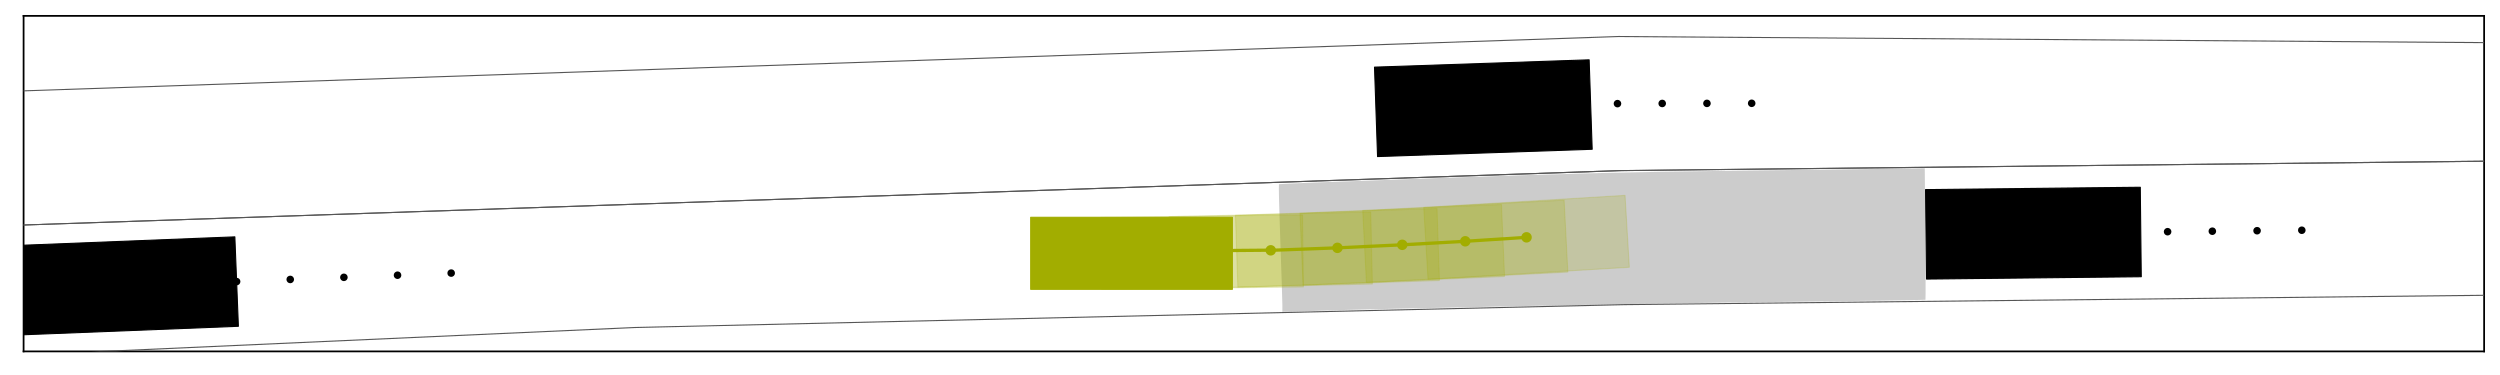
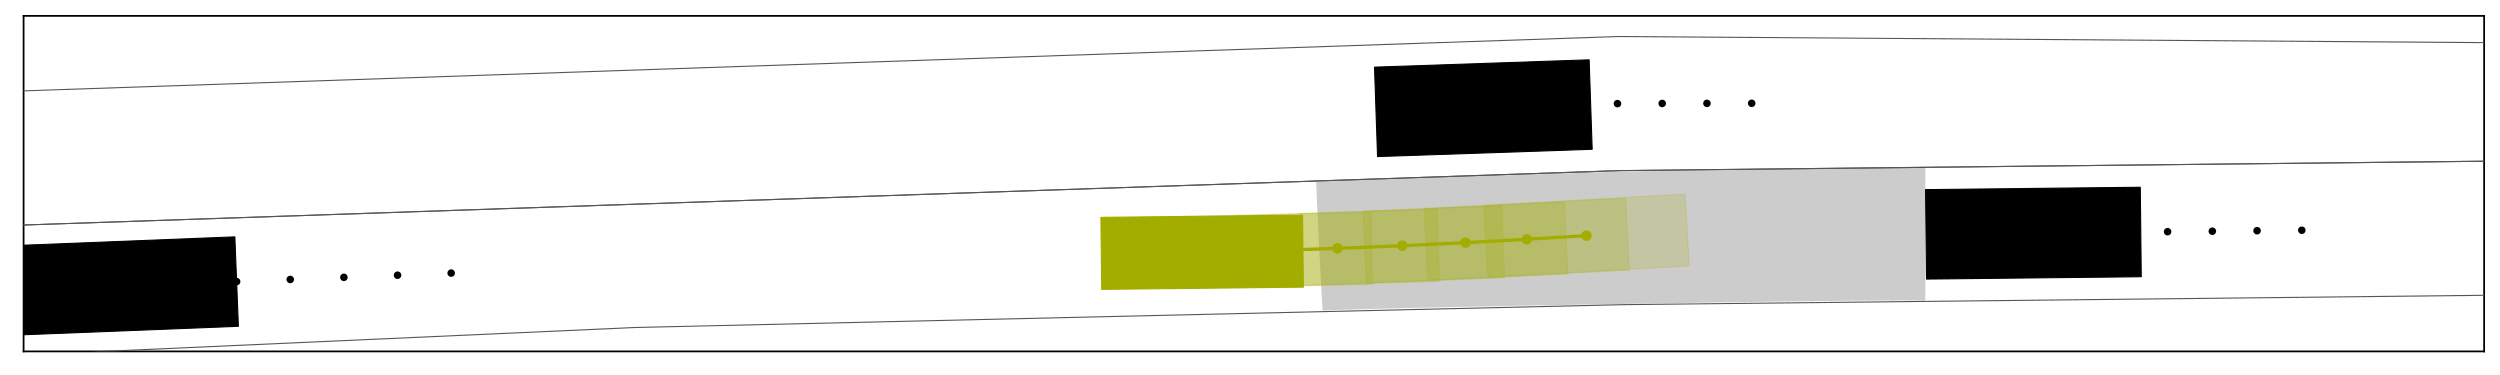
- <svg xmlns="http://www.w3.org/2000/svg" xmlns:xlink="http://www.w3.org/1999/xlink" height="170.082pt" version="1.1" viewBox="0 0 1133.9 170.082" width="1133.9pt" id="svg156">
+ <svg xmlns="http://www.w3.org/2000/svg" xmlns:xlink="http://www.w3.org/1999/xlink" height="170.082pt" version="1.1" viewBox="0 0 1133.9 170.082" width="1133.9pt" id="svg158">
  <defs id="defs6">
    <style type="text/css" id="style4">*{stroke-linecap:butt;stroke-linejoin:round;}</style>
-     <clipPath id="peab24b0f27-3">
-       <rect height="152.182" width="1116" x="10.7" y="7.2" id="rect151-6" />
+     <clipPath id="pd66732901a-3">
+       <rect height="152.182" width="1116" x="10.7" y="7.2" id="rect153-6" />
    </clipPath>
-     <clipPath id="clipPath985">
-       <rect height="152.182" width="1116" x="10.7" y="7.2" id="rect983" />
+     <clipPath id="clipPath1257">
+       <rect height="152.182" width="1116" x="10.7" y="7.2" id="rect1255" />
    </clipPath>
-     <clipPath id="clipPath989">
-       <rect height="152.182" width="1116" x="10.7" y="7.2" id="rect987" />
+     <clipPath id="clipPath1261">
+       <rect height="152.182" width="1116" x="10.7" y="7.2" id="rect1259" />
    </clipPath>
-     <clipPath id="clipPath993">
-       <rect height="152.182" width="1116" x="10.7" y="7.2" id="rect991" />
+     <clipPath id="clipPath1265">
+       <rect height="152.182" width="1116" x="10.7" y="7.2" id="rect1263" />
    </clipPath>
-     <clipPath id="clipPath997">
-       <rect height="152.182" width="1116" x="10.7" y="7.2" id="rect995" />
-     </clipPath>
-     <clipPath id="clipPath1001">
-       <rect height="152.182" width="1116" x="10.7" y="7.2" id="rect999" />
-     </clipPath>
-     <clipPath id="clipPath1005">
-       <rect height="152.182" width="1116" x="10.7" y="7.2" id="rect1003" />
-     </clipPath>
+     <defs id="defs89">
+       <path d="M 0 1.875  C 0.497 1.875 0.974 1.677 1.326 1.326  C 1.677 0.974 1.875 0.497 1.875 0  C 1.875 -0.497 1.677 -0.974 1.326 -1.326  C 0.974 -1.677 0.497 -1.875 0 -1.875  C -0.497 -1.875 -0.974 -1.677 -1.326 -1.326  C -1.677 -0.974 -1.875 -0.497 -1.875 0  C -1.875 0.497 -1.677 0.974 -1.326 1.326  C -0.974 1.677 -0.497 1.875 0 1.875  z " id="mbcdafa1f2d" style="stroke:#a2ad00;" />
+     </defs>
  </defs>
  <g id="figure_1">
-     <g id="patch_1">
-       <path d="M 0 170.082  L 1133.9 170.082  L 1133.9 0  L 0 0  z " style="fill:#ffffff;" id="path8" />
-     </g>
    <g id="axes_1">
-       <g id="patch_2">
-         <path d="M 10.7 159.382  L 1126.7 159.382  L 1126.7 7.2  L 10.7 7.2  z " style="fill:#ffffff;" id="path11" />
-       </g>
      <g id="matplotlib.axis_1" />
      <g id="matplotlib.axis_2" />
-       <g id="patch_3">
-         <path d="M 10.7 159.382  L 10.7 7.2  " style="fill:none;stroke:#000000;stroke-linecap:square;stroke-linejoin:miter;stroke-width:0.8;" id="path16" />
-       </g>
-       <g id="patch_4">
-         <path d="M 1126.7 159.382  L 1126.7 7.2  " style="fill:none;stroke:#000000;stroke-linecap:square;stroke-linejoin:miter;stroke-width:0.8;" id="path19" />
-       </g>
-       <g id="patch_5">
-         <path d="M 10.7 159.382  L 1126.7 159.382  " style="fill:none;stroke:#000000;stroke-linecap:square;stroke-linejoin:miter;stroke-width:0.8;" id="path22" />
-       </g>
-       <g id="patch_6">
-         <path d="M 10.7 7.2  L 1126.7 7.2  " style="fill:none;stroke:#000000;stroke-linecap:square;stroke-linejoin:miter;stroke-width:0.8;" id="path25" />
-       </g>
      <g id="PolyCollection_1" />
      <g id="PathCollection_1" />
      <g id="PathCollection_2">
-         <path clip-path="url(#peab24b0f27)" d="M -1877.76 245.785  L -1846.431 232.501  L -1875.856 215.408  z " style="fill:#dddddd;stroke:#dddddd;stroke-width:0.5;" id="path30" />
-         <path clip-path="url(#peab24b0f27)" d="M -1875.643 186.619  L -1845.881 170.121  L -1876.937 156.21  z " style="fill:#dddddd;stroke:#dddddd;stroke-width:0.5;" id="path32" />
-         <path clip-path="url(#peab24b0f27)" d="M 1699.885 122.649  L 1730.518 107.832  L 1700.285 92.215  z " style="fill:#dddddd;stroke:#dddddd;stroke-width:0.5;" id="path34" />
-         <path clip-path="url(#peab24b0f27)" d="M 1698.957 69.671  L 1725.661 48.58  L 1692.765 39.871  z " style="fill:#dddddd;stroke:#dddddd;stroke-width:0.5;" id="path36" />
-         <path clip-path="url(#peab24b0f27)" d="M 2111.02 109.008  L 2141.365 93.608  L 2110.838 78.572  z " style="fill:#dddddd;stroke:#dddddd;stroke-width:0.5;" id="path38" />
-       </g>
-       <g id="PathCollection_3">
-         <path clip-path="url(#peab24b0f27)" d="M -1 161.533  L 288.004 148.544  L 736.082 138.19  L 736.747 138.174  L 1134.9 133.846  " style="fill:none;stroke:#555555;stroke-width:0.5;" id="path41" />
-         <path clip-path="url(#peab24b0f27)" d="M -1 102.455  L 735.457 77.366  L 1134.9 73.023  " style="fill:none;stroke:#555555;stroke-width:0.5;" id="path43" />
-         <path clip-path="url(#peab24b0f27)" style="fill:none;stroke:#555555;stroke-width:0.5;" id="path45" />
-         <path clip-path="url(#peab24b0f27)" style="fill:none;stroke:#555555;stroke-width:0.5;" id="path47" />
-         <path clip-path="url(#peab24b0f27)" style="fill:none;stroke:#555555;stroke-width:0.5;" id="path49" />
-       </g>
-       <g id="PathCollection_4">
-         <path clip-path="url(#peab24b0f27)" d="M -1 102.455  L 286.1 92.673  L 734.678 77.393  L 736.084 77.377  L 1134.9 73.027  " style="fill:none;stroke:#555555;stroke-width:0.5;" id="path52" />
-         <path clip-path="url(#peab24b0f27)" d="M -1 41.61  L 734.166 16.558  L 1134.9 19.392  " style="fill:none;stroke:#555555;stroke-width:0.5;" id="path54" />
-         <path clip-path="url(#peab24b0f27)" style="fill:none;stroke:#555555;stroke-width:0.5;" id="path56" />
-         <path clip-path="url(#peab24b0f27)" style="fill:none;stroke:#555555;stroke-width:0.5;" id="path58" />
-         <path clip-path="url(#peab24b0f27)" style="fill:none;stroke:#555555;stroke-width:0.5;" id="path60" />
-       </g>
-       <g id="PatchCollection_1">
-         <path style="fill:#000000;fill-opacity:0.2;stroke-width:1.933;stop-color:#000000" d="m 581.628,138.285 c 5e-4,-1.745 -0.416,-14.707 -0.927,-28.805 -0.51,-14.098 -0.788,-25.772 -0.618,-25.942 0.17,-0.17 33.914,-1.467 74.986,-2.882 57.151,-1.968 86.887,-2.709 126.709,-3.157 28.618,-0.322 60.85,-0.721 71.625,-0.888 l 19.592,-0.303 0.258,29.697 c 0.142,16.334 0.168,29.813 0.059,29.954 -0.11,0.141 -31.393,0.597 -69.518,1.013 -59.309,0.647 -171.786,2.84 -210.488,4.103 l -11.678,0.381 7.5e-4,-3.173 z" id="path1364" />
-         <path clip-path="url(#peab24b0f27)" d="M 499.701 131.255  L 499.311 98.588  L 590.776 97.497  L 591.166 130.163  z " style="fill:#a2ad00;fill-opacity:0.2;stroke:#a2ad00;stroke-opacity:0.2;stroke-width:0.5;" id="path63" />
-         <path clip-path="url(#peab24b0f27)" d="M 531.01 130.918  L 530.259 98.258  L 621.706 96.154  L 622.458 128.814  z " style="fill:#a2ad00;fill-opacity:0.2;stroke:#a2ad00;stroke-opacity:0.2;stroke-width:0.5;" id="path65" />
-         <path clip-path="url(#peab24b0f27)" d="M 561.439 130.258  L 560.352 97.608  L 651.773 94.565  L 652.859 127.215  z " style="fill:#a2ad00;fill-opacity:0.2;stroke:#a2ad00;stroke-opacity:0.2;stroke-width:0.5;" id="path67" />
-         <path clip-path="url(#peab24b0f27)" d="M 591.011 129.312  L 589.615 96.673  L 681.002 92.762  L 682.399 125.401  z " style="fill:#a2ad00;fill-opacity:0.2;stroke:#a2ad00;stroke-opacity:0.2;stroke-width:0.5;" id="path69" />
-         <path clip-path="url(#peab24b0f27)" d="M 619.754 128.109  L 618.071 95.484  L 709.421 90.771  L 711.104 123.396  z " style="fill:#a2ad00;fill-opacity:0.2;stroke:#a2ad00;stroke-opacity:0.2;stroke-width:0.5;" id="path71" />
-         <path clip-path="url(#peab24b0f27)" d="M 647.693 126.674  L 645.746 94.064  L 737.055 88.612  L 739.002 121.222  z " style="fill:#a2ad00;fill-opacity:0.2;stroke:#a2ad00;stroke-opacity:0.2;stroke-width:0.5;" id="path73" />
-         <path clip-path="url(#peab24b0f27)" d="M 624.807 71.013  L 623.425 30.454  L 720.765 27.138  L 722.147 67.696  z " style="stroke:#000000;stroke-width:0.5;" id="path75" />
-         <path clip-path="url(#peab24b0f27)" d="M 873.797 126.571  L 873.355 85.991  L 970.745 84.931  L 971.187 125.51  z " style="stroke:#000000;stroke-width:0.5;" id="path77" />
-         <path clip-path="url(#peab24b0f27)" d="M 10.796 151.828  L 9.194 111.278  L 106.515 107.434  L 108.117 147.984  z " style="stroke:#000000;stroke-width:0.5;" id="path79" />
-         <path clip-path="url(#peab24b0f27)" d="M 467.483 131.225  L 467.483 98.556  L 558.955 98.557  L 558.955 131.225  z " style="fill:#a2ad00;stroke:#a2ad00;stroke-width:0.5;" id="path83" />
-       </g>
-       <g id="line2d_1">
-         <path clip-path="url(#peab24b0f27)" d="m 549.019,113.703 29.816,-0.26 27.77,-1.032 29.401,-1.374 28.581,-1.597 27.786,-1.796" style="fill:none;stroke:#a2ad00;stroke-width:1.5;stroke-linecap:square" id="path86" />
-         <defs id="defs89">
-           <path d="M 0 1.875  C 0.497 1.875 0.974 1.677 1.326 1.326  C 1.677 0.974 1.875 0.497 1.875 0  C 1.875 -0.497 1.677 -0.974 1.326 -1.326  C 0.974 -1.677 0.497 -1.875 0 -1.875  C -0.497 -1.875 -0.974 -1.677 -1.326 -1.326  C -1.677 -0.974 -1.875 -0.497 -1.875 0  C -1.875 0.497 -1.677 0.974 -1.326 1.326  C -0.974 1.677 -0.497 1.875 0 1.875  z " id="m79bbee61fc" style="stroke:#a2ad00;" />
-         </defs>
-         <g clip-path="url(#peab24b0f27)" id="g101">
-           <use style="fill:#a2ad00;stroke:#a2ad00;" x="576.358" xlink:href="#m79bbee61fc" y="113.536" id="use91" />
-           <use style="fill:#a2ad00;stroke:#a2ad00;" x="606.606" xlink:href="#m79bbee61fc" y="112.411" id="use93" />
-           <use style="fill:#a2ad00;stroke:#a2ad00;" x="636.007" xlink:href="#m79bbee61fc" y="111.037" id="use95" />
-           <use style="fill:#a2ad00;stroke:#a2ad00;" x="664.588" xlink:href="#m79bbee61fc" y="109.44" id="use97" />
-           <use style="fill:#a2ad00;stroke:#a2ad00;" x="692.374" xlink:href="#m79bbee61fc" y="107.643" id="use99" />
-         </g>
-       </g>
-       <g id="EllipseCollection_1">
-         <path clip-path="url(#peab24b0f27)" d="M 672.786 50.8  C 673.244 50.8 673.682 50.618 674.006 50.295  C 674.329 49.971 674.511 49.533 674.511 49.075  C 674.511 48.618 674.329 48.179 674.006 47.856  C 673.682 47.532 673.244 47.351 672.786 47.351  C 672.329 47.351 671.89 47.532 671.567 47.856  C 671.243 48.179 671.062 48.618 671.062 49.075  C 671.062 49.533 671.243 49.971 671.567 50.295  C 671.89 50.618 672.329 50.8 672.786 50.8  z " id="path104" />
-         <path clip-path="url(#peab24b0f27)" d="M 693.065 50.109  C 693.522 50.109 693.961 49.927 694.285 49.604  C 694.608 49.281 694.79 48.842 694.79 48.384  C 694.79 47.927 694.608 47.488 694.285 47.165  C 693.961 46.841 693.522 46.66 693.065 46.66  C 692.608 46.66 692.169 46.841 691.845 47.165  C 691.522 47.488 691.34 47.927 691.34 48.384  C 691.34 48.842 691.522 49.281 691.845 49.604  C 692.169 49.927 692.608 50.109 693.065 50.109  z " id="path106" />
-         <path clip-path="url(#peab24b0f27)" d="M 713.344 49.417  C 713.801 49.417 714.24 49.236 714.563 48.912  C 714.887 48.589 715.068 48.15 715.068 47.693  C 715.068 47.235 714.887 46.796 714.563 46.473  C 714.24 46.15 713.801 45.968 713.344 45.968  C 712.886 45.968 712.448 46.15 712.124 46.473  C 711.801 46.796 711.619 47.235 711.619 47.693  C 711.619 48.15 711.801 48.589 712.124 48.912  C 712.448 49.236 712.886 49.417 713.344 49.417  z " id="path108" />
-         <path clip-path="url(#peab24b0f27)" d="M 733.622 48.727  C 734.08 48.727 734.519 48.546 734.842 48.222  C 735.165 47.899 735.347 47.46 735.347 47.003  C 735.347 46.545 735.165 46.107 734.842 45.783  C 734.519 45.46 734.08 45.278 733.622 45.278  C 733.165 45.278 732.726 45.46 732.403 45.783  C 732.079 46.107 731.898 46.545 731.898 47.003  C 731.898 47.46 732.079 47.899 732.403 48.222  C 732.726 48.546 733.165 48.727 733.622 48.727  z " id="path110" />
-         <path clip-path="url(#peab24b0f27)" d="M 753.913 48.65  C 754.371 48.65 754.81 48.469 755.133 48.145  C 755.456 47.822 755.638 47.383 755.638 46.926  C 755.638 46.468 755.456 46.029 755.133 45.706  C 754.81 45.383 754.371 45.201 753.913 45.201  C 753.456 45.201 753.017 45.383 752.694 45.706  C 752.37 46.029 752.189 46.468 752.189 46.926  C 752.189 47.383 752.37 47.822 752.694 48.145  C 753.017 48.469 753.456 48.65 753.913 48.65  z " id="path112" />
-         <path clip-path="url(#peab24b0f27)" d="M 774.204 48.612  C 774.662 48.612 775.1 48.43 775.424 48.107  C 775.747 47.783 775.929 47.344 775.929 46.887  C 775.929 46.43 775.747 45.991 775.424 45.667  C 775.1 45.344 774.662 45.162 774.204 45.162  C 773.747 45.162 773.308 45.344 772.985 45.667  C 772.661 45.991 772.48 46.43 772.48 46.887  C 772.48 47.344 772.661 47.783 772.985 48.107  C 773.308 48.43 773.747 48.612 774.204 48.612  z " id="path114" />
-         <path clip-path="url(#peab24b0f27)" d="M 794.495 48.575  C 794.953 48.575 795.391 48.393 795.715 48.07  C 796.038 47.747 796.22 47.308 796.22 46.85  C 796.22 46.393 796.038 45.954 795.715 45.631  C 795.391 45.307 794.953 45.126 794.495 45.126  C 794.038 45.126 793.599 45.307 793.276 45.631  C 792.952 45.954 792.77 46.393 792.77 46.85  C 792.77 47.308 792.952 47.747 793.276 48.07  C 793.599 48.393 794.038 48.575 794.495 48.575  z " id="path116" />
-       </g>
-       <g id="EllipseCollection_2">
-         <path clip-path="url(#peab24b0f27)" d="M 922.271 107.476  C 922.729 107.476 923.167 107.294 923.491 106.97  C 923.814 106.647 923.996 106.208 923.996 105.751  C 923.996 105.294 923.814 104.855 923.491 104.531  C 923.167 104.208 922.729 104.026 922.271 104.026  C 921.814 104.026 921.375 104.208 921.052 104.531  C 920.728 104.855 920.546 105.294 920.546 105.751  C 920.546 106.208 920.728 106.647 921.052 106.97  C 921.375 107.294 921.814 107.476 922.271 107.476  z " id="path119" />
-         <path clip-path="url(#peab24b0f27)" d="M 942.56 107.257  C 943.017 107.257 943.456 107.075 943.78 106.751  C 944.103 106.428 944.285 105.989 944.285 105.532  C 944.285 105.074 944.103 104.636 943.78 104.312  C 943.456 103.989 943.017 103.807 942.56 103.807  C 942.103 103.807 941.664 103.989 941.34 104.312  C 941.017 104.636 940.835 105.074 940.835 105.532  C 940.835 105.989 941.017 106.428 941.34 106.751  C 941.664 107.075 942.103 107.257 942.56 107.257  z " id="path121" />
-         <path clip-path="url(#peab24b0f27)" d="M 962.851 107.035  C 963.308 107.035 963.747 106.854 964.07 106.53  C 964.394 106.207 964.576 105.768 964.576 105.311  C 964.576 104.853 964.394 104.414 964.07 104.091  C 963.747 103.768 963.308 103.586 962.851 103.586  C 962.394 103.586 961.955 103.768 961.631 104.091  C 961.308 104.414 961.126 104.853 961.126 105.311  C 961.126 105.768 961.308 106.207 961.631 106.53  C 961.955 106.854 962.394 107.035 962.851 107.035  z " id="path123" />
-         <path clip-path="url(#peab24b0f27)" d="M 983.14 106.814  C 983.597 106.814 984.036 106.632 984.359 106.309  C 984.683 105.986 984.865 105.547 984.865 105.089  C 984.865 104.632 984.683 104.193 984.359 103.87  C 984.036 103.546 983.597 103.365 983.14 103.365  C 982.682 103.365 982.244 103.546 981.92 103.87  C 981.597 104.193 981.415 104.632 981.415 105.089  C 981.415 105.547 981.597 105.986 981.92 106.309  C 982.244 106.632 982.682 106.814 983.14 106.814  z " id="path125" />
-         <path clip-path="url(#peab24b0f27)" d="M 1003.431 106.593  C 1003.888 106.593 1004.327 106.411 1004.65 106.088  C 1004.974 105.764 1005.155 105.326 1005.155 104.868  C 1005.155 104.411 1004.974 103.972 1004.65 103.649  C 1004.327 103.325 1003.888 103.144 1003.431 103.144  C 1002.973 103.144 1002.535 103.325 1002.211 103.649  C 1001.888 103.972 1001.706 104.411 1001.706 104.868  C 1001.706 105.326 1001.888 105.764 1002.211 106.088  C 1002.535 106.411 1002.973 106.593 1003.431 106.593  z " id="path127" />
-         <path clip-path="url(#peab24b0f27)" d="M 1023.72 106.372  C 1024.177 106.372 1024.616 106.19 1024.939 105.867  C 1025.263 105.543 1025.444 105.104 1025.444 104.647  C 1025.444 104.19 1025.263 103.751 1024.939 103.428  C 1024.616 103.104 1024.177 102.922 1023.72 102.922  C 1023.262 102.922 1022.823 103.104 1022.5 103.428  C 1022.177 103.751 1021.995 104.19 1021.995 104.647  C 1021.995 105.104 1022.177 105.543 1022.5 105.867  C 1022.823 106.19 1023.262 106.372 1023.72 106.372  z " id="path129" />
-         <path clip-path="url(#peab24b0f27)" d="M 1044.008 106.151  C 1044.466 106.151 1044.905 105.969 1045.228 105.645  C 1045.551 105.322 1045.733 104.883 1045.733 104.426  C 1045.733 103.969 1045.551 103.53 1045.228 103.206  C 1044.905 102.883 1044.466 102.701 1044.008 102.701  C 1043.551 102.701 1043.112 102.883 1042.789 103.206  C 1042.465 103.53 1042.284 103.969 1042.284 104.426  C 1042.284 104.883 1042.465 105.322 1042.789 105.645  C 1043.112 105.969 1043.551 106.151 1044.008 106.151  z " id="path131" />
-       </g>
-       <g id="EllipseCollection_3">
-         <path clip-path="url(#peab24b0f27)" d="M 58.656 131.356  C 59.113 131.356 59.552 131.174 59.875 130.851  C 60.199 130.527 60.38 130.089 60.38 129.631  C 60.38 129.174 60.199 128.735 59.875 128.412  C 59.552 128.088 59.113 127.907 58.656 127.907  C 58.198 127.907 57.759 128.088 57.436 128.412  C 57.113 128.735 56.931 129.174 56.931 129.631  C 56.931 130.089 57.113 130.527 57.436 130.851  C 57.759 131.174 58.198 131.356 58.656 131.356  z " id="path134" />
-         <path clip-path="url(#peab24b0f27)" d="M 82.986 130.394  C 83.444 130.394 83.882 130.212 84.206 129.889  C 84.529 129.566 84.711 129.127 84.711 128.669  C 84.711 128.212 84.529 127.773 84.206 127.45  C 83.882 127.126 83.444 126.945 82.986 126.945  C 82.529 126.945 82.09 127.126 81.767 127.45  C 81.443 127.773 81.262 128.212 81.262 128.669  C 81.262 129.127 81.443 129.566 81.767 129.889  C 82.09 130.212 82.529 130.394 82.986 130.394  z " id="path136" />
-         <path clip-path="url(#peab24b0f27)" d="M 107.316 129.432  C 107.774 129.432 108.212 129.251 108.536 128.927  C 108.859 128.604 109.041 128.165 109.041 127.708  C 109.041 127.25 108.859 126.812 108.536 126.488  C 108.212 126.165 107.774 125.983 107.316 125.983  C 106.859 125.983 106.42 126.165 106.097 126.488  C 105.773 126.812 105.591 127.25 105.591 127.708  C 105.591 128.165 105.773 128.604 106.097 128.927  C 106.42 129.251 106.859 129.432 107.316 129.432  z " id="path138" />
-         <path clip-path="url(#peab24b0f27)" d="M 131.646 128.473  C 132.104 128.473 132.543 128.291 132.866 127.968  C 133.189 127.644 133.371 127.205 133.371 126.748  C 133.371 126.291 133.189 125.852 132.866 125.528  C 132.543 125.205 132.104 125.023 131.646 125.023  C 131.189 125.023 130.75 125.205 130.427 125.528  C 130.103 125.852 129.922 126.291 129.922 126.748  C 129.922 127.205 130.103 127.644 130.427 127.968  C 130.75 128.291 131.189 128.473 131.646 128.473  z " id="path140" />
-         <path clip-path="url(#peab24b0f27)" d="M 155.977 127.511  C 156.434 127.511 156.873 127.329 157.196 127.006  C 157.52 126.682 157.702 126.244 157.702 125.786  C 157.702 125.329 157.52 124.89 157.196 124.567  C 156.873 124.243 156.434 124.061 155.977 124.061  C 155.519 124.061 155.081 124.243 154.757 124.567  C 154.434 124.89 154.252 125.329 154.252 125.786  C 154.252 126.244 154.434 126.682 154.757 127.006  C 155.081 127.329 155.519 127.511 155.977 127.511  z " id="path142" />
-         <path clip-path="url(#peab24b0f27)" d="M 180.306 126.551  C 180.763 126.551 181.202 126.369 181.525 126.046  C 181.849 125.723 182.03 125.284 182.03 124.826  C 182.03 124.369 181.849 123.93 181.525 123.607  C 181.202 123.283 180.763 123.102 180.306 123.102  C 179.848 123.102 179.409 123.283 179.086 123.607  C 178.763 123.93 178.581 124.369 178.581 124.826  C 178.581 125.284 178.763 125.723 179.086 126.046  C 179.409 126.369 179.848 126.551 180.306 126.551  z " id="path144" />
-         <path clip-path="url(#peab24b0f27)" d="M 204.636 125.589  C 205.094 125.589 205.533 125.408 205.856 125.084  C 206.179 124.761 206.361 124.322 206.361 123.865  C 206.361 123.407 206.179 122.968 205.856 122.645  C 205.533 122.322 205.094 122.14 204.636 122.14  C 204.179 122.14 203.74 122.322 203.417 122.645  C 203.093 122.968 202.912 123.407 202.912 123.865  C 202.912 124.322 203.093 124.761 203.417 125.084  C 203.74 125.408 204.179 125.589 204.636 125.589  z " id="path146" />
+         <path clip-path="url(#pd66732901a)" d="M -1877.76 245.785  L -1846.431 232.501  L -1875.856 215.408  z " style="fill:#dddddd;stroke:#dddddd;stroke-width:0.5;" id="path30" />
+         <path clip-path="url(#pd66732901a)" d="M -1875.643 186.619  L -1845.881 170.121  L -1876.937 156.21  z " style="fill:#dddddd;stroke:#dddddd;stroke-width:0.5;" id="path32" />
+         <path clip-path="url(#pd66732901a)" d="M 1699.885 122.649  L 1730.518 107.832  L 1700.285 92.215  z " style="fill:#dddddd;stroke:#dddddd;stroke-width:0.5;" id="path34" />
+         <path clip-path="url(#pd66732901a)" d="M 1698.957 69.671  L 1725.661 48.58  L 1692.765 39.871  z " style="fill:#dddddd;stroke:#dddddd;stroke-width:0.5;" id="path36" />
+         <path clip-path="url(#pd66732901a)" d="M 2111.02 109.008  L 2141.365 93.608  L 2110.838 78.572  z " style="fill:#dddddd;stroke:#dddddd;stroke-width:0.5;" id="path38" />
      </g>
    </g>
  </g>
-   <defs id="defs154">
-     <clipPath id="peab24b0f27">
-       <rect height="152.182" width="1116" x="10.7" y="7.2" id="rect151" />
+   <path d="M 0,170.082 H 1133.9 V 0 H 0 Z" style="fill:#ffffff" id="path8" />
+   <path d="m 10.7,159.382 h 1116 V 7.2 H 10.7 Z" style="fill:#ffffff" id="path11" />
+   <path d="M 10.7,159.382 V 7.2" style="fill:none;stroke:#000000;stroke-width:0.8;stroke-linecap:square;stroke-linejoin:miter" id="path16" />
+   <path d="M 1126.7,159.382 V 7.2" style="fill:none;stroke:#000000;stroke-width:0.8;stroke-linecap:square;stroke-linejoin:miter" id="path19" />
+   <path d="m 10.7,159.382 h 1116" style="fill:none;stroke:#000000;stroke-width:0.8;stroke-linecap:square;stroke-linejoin:miter" id="path22" />
+   <path d="m 10.7,7.2 h 1116" style="fill:none;stroke:#000000;stroke-width:0.8;stroke-linecap:square;stroke-linejoin:miter" id="path25" />
+   <path clip-path="url(#pd66732901a)" d="m -1,161.533 289.004,-12.988 448.078,-10.354 0.666,-0.016 398.153,-4.328" style="fill:none;stroke:#555555;stroke-width:0.5" id="path41" />
+   <path clip-path="url(#pd66732901a)" d="M -1,102.455 735.457,77.366 1134.9,73.023" style="fill:none;stroke:#555555;stroke-width:0.5" id="path43" />
+   <path clip-path="url(#pd66732901a)" style="fill:none;stroke:#555555;stroke-width:0.5" id="path45" d="" />
+   <path clip-path="url(#pd66732901a)" style="fill:none;stroke:#555555;stroke-width:0.5" id="path47" d="" />
+   <path clip-path="url(#pd66732901a)" style="fill:none;stroke:#555555;stroke-width:0.5" id="path49" d="" />
+   <path clip-path="url(#pd66732901a)" d="m -1,102.455 287.1,-9.781 448.577,-15.281 1.406,-0.015 L 1134.9,73.027" style="fill:none;stroke:#555555;stroke-width:0.5" id="path52" />
+   <path clip-path="url(#pd66732901a)" d="M -1,41.61 734.166,16.558 1134.9,19.392" style="fill:none;stroke:#555555;stroke-width:0.5" id="path54" />
+   <path clip-path="url(#pd66732901a)" style="fill:none;stroke:#555555;stroke-width:0.5" id="path56" d="" />
+   <path clip-path="url(#pd66732901a)" style="fill:none;stroke:#555555;stroke-width:0.5" id="path58" d="" />
+   <path clip-path="url(#pd66732901a)" style="fill:none;stroke:#555555;stroke-width:0.5" id="path60" d="" />
+   <path clip-path="url(#pd66732901a)" d="m 624.807,71.013 -1.382,-40.558 97.34,-3.316 1.382,40.558 z" style="stroke:#000000;stroke-width:0.5" id="path75" />
+   <path clip-path="url(#pd66732901a)" d="m 873.797,126.571 -0.442,-40.579 97.391,-1.06 0.442,40.579 z" style="stroke:#000000;stroke-width:0.5" id="path77" />
+   <path clip-path="url(#pd66732901a)" d="m 10.796,151.828 -1.602,-40.55 97.32,-3.844 1.602,40.55 z" style="stroke:#000000;stroke-width:0.5" id="path79" />
+   <path clip-path="url(#pd66732901a)" d="m 672.786,50.8 c 0.457,0 0.896,-0.182 1.22,-0.505 0.323,-0.323 0.505,-0.762 0.505,-1.22 0,-0.457 -0.182,-0.896 -0.505,-1.22 -0.323,-0.323 -0.762,-0.505 -1.22,-0.505 -0.457,0 -0.896,0.182 -1.22,0.505 -0.323,0.323 -0.505,0.762 -0.505,1.22 0,0.457 0.182,0.896 0.505,1.22 0.323,0.323 0.762,0.505 1.22,0.505 z" id="path106" />
+   <path clip-path="url(#pd66732901a)" d="m 693.065,50.109 c 0.457,0 0.896,-0.182 1.22,-0.505 0.323,-0.323 0.505,-0.762 0.505,-1.22 0,-0.457 -0.182,-0.896 -0.505,-1.22 -0.323,-0.323 -0.762,-0.505 -1.22,-0.505 -0.457,0 -0.896,0.182 -1.22,0.505 -0.323,0.323 -0.505,0.762 -0.505,1.22 0,0.457 0.182,0.896 0.505,1.22 0.323,0.323 0.762,0.505 1.22,0.505 z" id="path108" />
+   <path clip-path="url(#pd66732901a)" d="m 713.344,49.417 c 0.457,0 0.896,-0.182 1.22,-0.505 0.323,-0.323 0.505,-0.762 0.505,-1.22 0,-0.457 -0.182,-0.896 -0.505,-1.22 -0.323,-0.323 -0.762,-0.505 -1.22,-0.505 -0.457,0 -0.896,0.182 -1.22,0.505 -0.323,0.323 -0.505,0.762 -0.505,1.22 0,0.457 0.182,0.896 0.505,1.22 0.323,0.323 0.762,0.505 1.22,0.505 z" id="path110" />
+   <path clip-path="url(#pd66732901a)" d="m 733.622,48.727 c 0.457,0 0.896,-0.182 1.22,-0.505 0.323,-0.323 0.505,-0.762 0.505,-1.22 0,-0.457 -0.182,-0.896 -0.505,-1.22 -0.323,-0.323 -0.762,-0.505 -1.22,-0.505 -0.457,0 -0.896,0.182 -1.22,0.505 -0.323,0.323 -0.505,0.762 -0.505,1.22 0,0.457 0.182,0.896 0.505,1.22 0.323,0.323 0.762,0.505 1.22,0.505 z" id="path112" />
+   <path clip-path="url(#pd66732901a)" d="m 753.913,48.65 c 0.457,0 0.896,-0.182 1.22,-0.505 0.323,-0.323 0.505,-0.762 0.505,-1.22 0,-0.457 -0.182,-0.896 -0.505,-1.22 -0.323,-0.323 -0.762,-0.505 -1.22,-0.505 -0.457,0 -0.896,0.182 -1.22,0.505 -0.323,0.323 -0.505,0.762 -0.505,1.22 0,0.457 0.182,0.896 0.505,1.22 0.323,0.323 0.762,0.505 1.22,0.505 z" id="path114" />
+   <path clip-path="url(#pd66732901a)" d="m 774.204,48.612 c 0.457,0 0.896,-0.182 1.22,-0.505 0.323,-0.323 0.505,-0.762 0.505,-1.22 0,-0.457 -0.182,-0.896 -0.505,-1.22 -0.323,-0.323 -0.762,-0.505 -1.22,-0.505 -0.457,0 -0.896,0.182 -1.22,0.505 -0.323,0.323 -0.505,0.762 -0.505,1.22 0,0.457 0.182,0.896 0.505,1.22 0.323,0.323 0.762,0.505 1.22,0.505 z" id="path116" />
+   <path clip-path="url(#pd66732901a)" d="m 794.495,48.575 c 0.457,0 0.896,-0.182 1.22,-0.505 0.323,-0.323 0.505,-0.762 0.505,-1.22 0,-0.457 -0.182,-0.896 -0.505,-1.22 -0.323,-0.323 -0.762,-0.505 -1.22,-0.505 -0.457,0 -0.896,0.182 -1.22,0.505 -0.323,0.323 -0.505,0.762 -0.505,1.22 0,0.457 0.182,0.896 0.505,1.22 0.323,0.323 0.762,0.505 1.22,0.505 z" id="path118" />
+   <path clip-path="url(#pd66732901a)" d="m 922.271,107.476 c 0.457,0 0.896,-0.182 1.22,-0.505 0.323,-0.323 0.505,-0.762 0.505,-1.22 0,-0.457 -0.182,-0.896 -0.505,-1.22 -0.323,-0.323 -0.762,-0.505 -1.22,-0.505 -0.457,0 -0.896,0.182 -1.22,0.505 -0.323,0.323 -0.505,0.762 -0.505,1.22 0,0.457 0.182,0.896 0.505,1.22 0.323,0.323 0.762,0.505 1.22,0.505 z" id="path121" />
+   <path clip-path="url(#pd66732901a)" d="m 942.56,107.257 c 0.457,0 0.896,-0.182 1.22,-0.505 0.323,-0.323 0.505,-0.762 0.505,-1.22 0,-0.457 -0.182,-0.896 -0.505,-1.22 -0.323,-0.323 -0.762,-0.505 -1.22,-0.505 -0.457,0 -0.896,0.182 -1.22,0.505 -0.323,0.323 -0.505,0.762 -0.505,1.22 0,0.457 0.182,0.896 0.505,1.22 0.323,0.323 0.762,0.505 1.22,0.505 z" id="path123" />
+   <path clip-path="url(#pd66732901a)" d="m 962.851,107.035 c 0.457,0 0.896,-0.182 1.22,-0.505 0.323,-0.323 0.505,-0.762 0.505,-1.22 0,-0.457 -0.182,-0.896 -0.505,-1.22 -0.323,-0.323 -0.762,-0.505 -1.22,-0.505 -0.457,0 -0.896,0.182 -1.22,0.505 -0.323,0.323 -0.505,0.762 -0.505,1.22 0,0.457 0.182,0.896 0.505,1.22 0.323,0.323 0.762,0.505 1.22,0.505 z" id="path125" />
+   <path clip-path="url(#pd66732901a)" d="m 983.14,106.814 c 0.457,0 0.896,-0.182 1.22,-0.505 0.323,-0.323 0.505,-0.762 0.505,-1.22 0,-0.457 -0.182,-0.896 -0.505,-1.22 -0.323,-0.323 -0.762,-0.505 -1.22,-0.505 -0.457,0 -0.896,0.182 -1.22,0.505 -0.323,0.323 -0.505,0.762 -0.505,1.22 0,0.457 0.182,0.896 0.505,1.22 0.323,0.323 0.762,0.505 1.22,0.505 z" id="path127" />
+   <path clip-path="url(#pd66732901a)" d="m 1003.431,106.593 c 0.457,0 0.896,-0.182 1.22,-0.505 0.323,-0.323 0.505,-0.762 0.505,-1.22 0,-0.457 -0.182,-0.896 -0.505,-1.22 -0.324,-0.323 -0.762,-0.505 -1.22,-0.505 -0.457,0 -0.896,0.182 -1.22,0.505 -0.323,0.323 -0.505,0.762 -0.505,1.22 0,0.457 0.182,0.896 0.505,1.22 0.324,0.323 0.762,0.505 1.22,0.505 z" id="path129" />
+   <path clip-path="url(#pd66732901a)" d="m 1023.72,106.372 c 0.457,0 0.896,-0.182 1.22,-0.505 0.324,-0.323 0.505,-0.762 0.505,-1.22 0,-0.457 -0.182,-0.896 -0.505,-1.22 -0.323,-0.323 -0.762,-0.505 -1.22,-0.505 -0.457,0 -0.896,0.182 -1.22,0.505 -0.323,0.323 -0.505,0.762 -0.505,1.22 0,0.457 0.182,0.896 0.505,1.22 0.323,0.323 0.762,0.505 1.22,0.505 z" id="path131" />
+   <path clip-path="url(#pd66732901a)" d="m 1044.008,106.151 c 0.457,0 0.896,-0.182 1.22,-0.505 0.324,-0.323 0.505,-0.762 0.505,-1.22 0,-0.457 -0.182,-0.896 -0.505,-1.22 -0.323,-0.323 -0.762,-0.505 -1.22,-0.505 -0.457,0 -0.896,0.182 -1.22,0.505 -0.323,0.323 -0.505,0.762 -0.505,1.22 0,0.457 0.182,0.896 0.505,1.22 0.323,0.323 0.762,0.505 1.22,0.505 z" id="path133" />
+   <path clip-path="url(#pd66732901a)" d="m 58.656,131.356 c 0.457,0 0.896,-0.182 1.22,-0.505 0.323,-0.323 0.505,-0.762 0.505,-1.22 0,-0.457 -0.182,-0.896 -0.505,-1.22 -0.323,-0.323 -0.762,-0.505 -1.22,-0.505 -0.457,0 -0.896,0.182 -1.22,0.505 -0.323,0.323 -0.505,0.762 -0.505,1.22 0,0.457 0.182,0.896 0.505,1.22 0.323,0.323 0.762,0.505 1.22,0.505 z" id="path136" />
+   <path clip-path="url(#pd66732901a)" d="m 82.986,130.394 c 0.457,0 0.896,-0.182 1.22,-0.505 0.323,-0.323 0.505,-0.762 0.505,-1.22 0,-0.457 -0.182,-0.896 -0.505,-1.22 -0.323,-0.323 -0.762,-0.505 -1.22,-0.505 -0.457,0 -0.896,0.182 -1.22,0.505 -0.323,0.323 -0.505,0.762 -0.505,1.22 0,0.457 0.182,0.896 0.505,1.22 0.323,0.323 0.762,0.505 1.22,0.505 z" id="path138" />
+   <path clip-path="url(#pd66732901a)" d="m 107.316,129.432 c 0.457,0 0.896,-0.182 1.22,-0.505 0.323,-0.323 0.505,-0.762 0.505,-1.22 0,-0.457 -0.182,-0.896 -0.505,-1.22 -0.323,-0.323 -0.762,-0.505 -1.22,-0.505 -0.457,0 -0.896,0.182 -1.22,0.505 -0.323,0.323 -0.505,0.762 -0.505,1.22 0,0.457 0.182,0.896 0.505,1.22 0.323,0.323 0.762,0.505 1.22,0.505 z" id="path140" />
+   <path clip-path="url(#pd66732901a)" d="m 131.646,128.473 c 0.457,0 0.896,-0.182 1.22,-0.505 0.323,-0.323 0.505,-0.762 0.505,-1.22 0,-0.457 -0.182,-0.896 -0.505,-1.22 -0.323,-0.323 -0.762,-0.505 -1.22,-0.505 -0.457,0 -0.896,0.182 -1.22,0.505 -0.323,0.323 -0.505,0.762 -0.505,1.22 0,0.457 0.182,0.896 0.505,1.22 0.323,0.323 0.762,0.505 1.22,0.505 z" id="path142" />
+   <path clip-path="url(#pd66732901a)" d="m 155.977,127.511 c 0.457,0 0.896,-0.182 1.22,-0.505 0.323,-0.323 0.505,-0.762 0.505,-1.22 0,-0.457 -0.182,-0.896 -0.505,-1.22 -0.323,-0.323 -0.762,-0.505 -1.22,-0.505 -0.457,0 -0.896,0.182 -1.22,0.505 -0.323,0.323 -0.505,0.762 -0.505,1.22 0,0.457 0.182,0.896 0.505,1.22 0.323,0.323 0.762,0.505 1.22,0.505 z" id="path144" />
+   <path clip-path="url(#pd66732901a)" d="m 180.306,126.551 c 0.457,0 0.896,-0.182 1.22,-0.505 0.323,-0.323 0.505,-0.762 0.505,-1.22 0,-0.457 -0.182,-0.896 -0.505,-1.22 -0.323,-0.323 -0.762,-0.505 -1.22,-0.505 -0.457,0 -0.896,0.182 -1.22,0.505 -0.323,0.323 -0.505,0.762 -0.505,1.22 0,0.457 0.182,0.896 0.505,1.22 0.323,0.323 0.762,0.505 1.22,0.505 z" id="path146" />
+   <path clip-path="url(#pd66732901a)" d="m 204.636,125.589 c 0.457,0 0.896,-0.182 1.22,-0.505 0.323,-0.323 0.505,-0.762 0.505,-1.22 0,-0.457 -0.182,-0.896 -0.505,-1.22 -0.323,-0.323 -0.762,-0.505 -1.22,-0.505 -0.457,0 -0.896,0.182 -1.22,0.505 -0.323,0.323 -0.505,0.762 -0.505,1.22 0,0.457 0.182,0.896 0.505,1.22 0.323,0.323 0.762,0.505 1.22,0.505 z" id="path148" />
+   <path style="fill:#000000;fill-opacity:0.2;stroke-width:1.367;stroke-linecap:butt;stroke-linejoin:round;stop-color:#000000" d="m 599.619,136.77 c -0.544,-8.272 -2.768,-54.125 -2.632,-54.261 0.251,-0.251 135.057,-4.715 149.776,-4.96 7.819,-0.13 33.971,-0.418 58.117,-0.64 24.146,-0.222 49.404,-0.516 56.131,-0.655 l 12.229,-0.252 v 30.139 30.139 l -10.139,-7.5e-4 c -44.369,-0.005 -219.888,2.95 -257.928,4.342 l -5.288,0.193 -0.266,-4.044 z" id="path1597" />
+   <defs id="defs156">
+     <clipPath id="pd66732901a">
+       <rect height="152.182" width="1116" x="10.7" y="7.2" id="rect153" />
    </clipPath>
  </defs>
+   <path clip-path="url(#pd66732901a)" d="m 530.978,130.937 -0.682,-32.661 91.451,-1.91 0.682,32.661 z" style="fill:#a2ad00;fill-opacity:0.2;stroke:#a2ad00;stroke-width:0.5;stroke-opacity:0.2" id="path63" />
+   <path clip-path="url(#pd66732901a)" d="m 561.391,130.335 -0.972,-32.654 91.431,-2.721 0.972,32.654 z" style="fill:#a2ad00;fill-opacity:0.2;stroke:#a2ad00;stroke-width:0.5;stroke-opacity:0.2" id="path65" />
+   <path clip-path="url(#pd66732901a)" d="m 590.956,129.483 -1.23,-32.645 91.407,-3.444 1.23,32.645 z" style="fill:#a2ad00;fill-opacity:0.2;stroke:#a2ad00;stroke-width:0.5;stroke-opacity:0.2" id="path67" />
+   <path clip-path="url(#pd66732901a)" d="m 619.7,128.414 -1.458,-32.636 91.38,-4.083 1.458,32.636 z" style="fill:#a2ad00;fill-opacity:0.2;stroke:#a2ad00;stroke-width:0.5;stroke-opacity:0.2" id="path69" />
+   <path clip-path="url(#pd66732901a)" d="m 647.652,127.158 -1.659,-32.626 91.353,-4.644 1.659,32.626 z" style="fill:#a2ad00;fill-opacity:0.2;stroke:#a2ad00;stroke-width:0.5;stroke-opacity:0.2" id="path71" />
+   <path clip-path="url(#pd66732901a)" d="m 674.842,125.744 -1.833,-32.617 91.327,-5.132 1.833,32.617 z" style="fill:#a2ad00;fill-opacity:0.2;stroke:#a2ad00;stroke-width:0.5;stroke-opacity:0.2" id="path73" />
+   <path clip-path="url(#pd66732901a)" d="m 499.685,131.25 -0.359,-32.666 91.466,-1.005 0.359,32.666 z" style="fill:#a2ad00;stroke:#a2ad00;stroke-width:0.5" id="path83" />
+   <path clip-path="url(#pd66732901a)" d="m 576.362,113.652 30.258,-1.005 29.423,-1.209 28.617,-1.383 27.839,-1.533 27.09,-1.653" style="fill:none;stroke:#a2ad00;stroke-width:1.5;stroke-linecap:square" id="path86" />
+   <use style="fill:#a2ad00;stroke:#a2ad00" x="576.362" xlink:href="#mbcdafa1f2d" y="113.652" id="use91" width="100%" height="100%" />
+   <use style="fill:#a2ad00;stroke:#a2ad00" x="606.621" xlink:href="#mbcdafa1f2d" y="112.647" id="use93" width="100%" height="100%" />
+   <use style="fill:#a2ad00;stroke:#a2ad00" x="636.044" xlink:href="#mbcdafa1f2d" y="111.438" id="use95" width="100%" height="100%" />
+   <use style="fill:#a2ad00;stroke:#a2ad00" x="664.661" xlink:href="#mbcdafa1f2d" y="110.055" id="use97" width="100%" height="100%" />
+   <use style="fill:#a2ad00;stroke:#a2ad00" x="692.5" xlink:href="#mbcdafa1f2d" y="108.523" id="use99" width="100%" height="100%" />
+   <use style="fill:#a2ad00;stroke:#a2ad00" x="719.59" xlink:href="#mbcdafa1f2d" y="106.87" id="use101" width="100%" height="100%" />
</svg>
